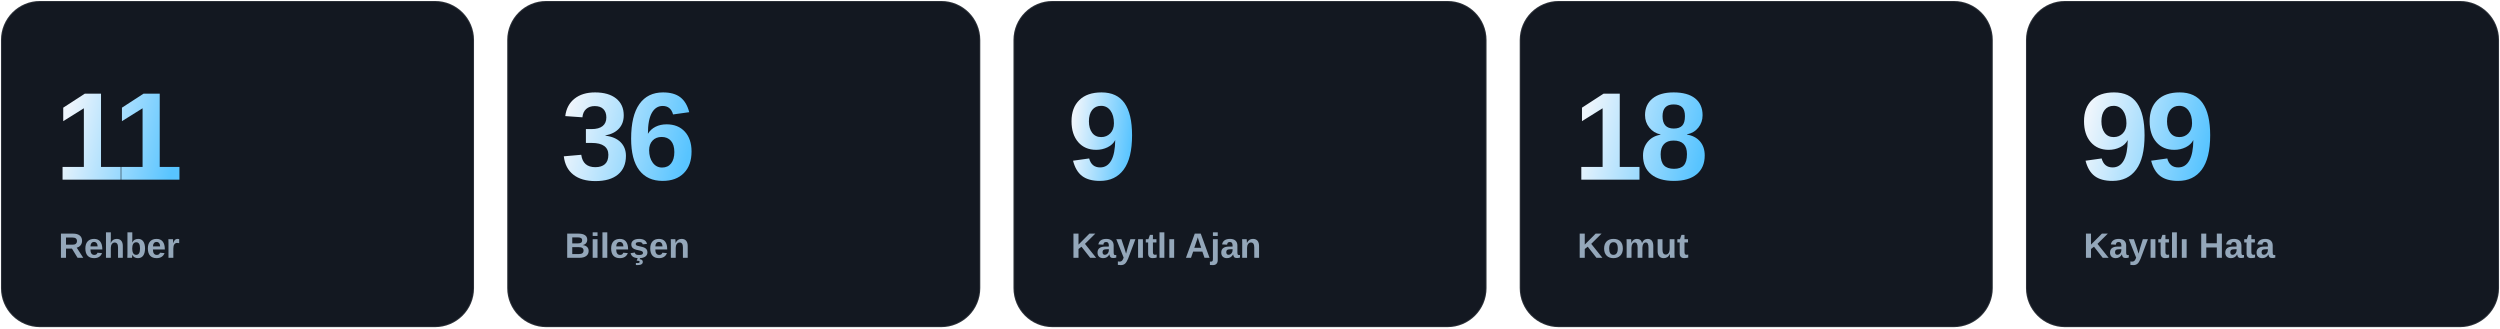
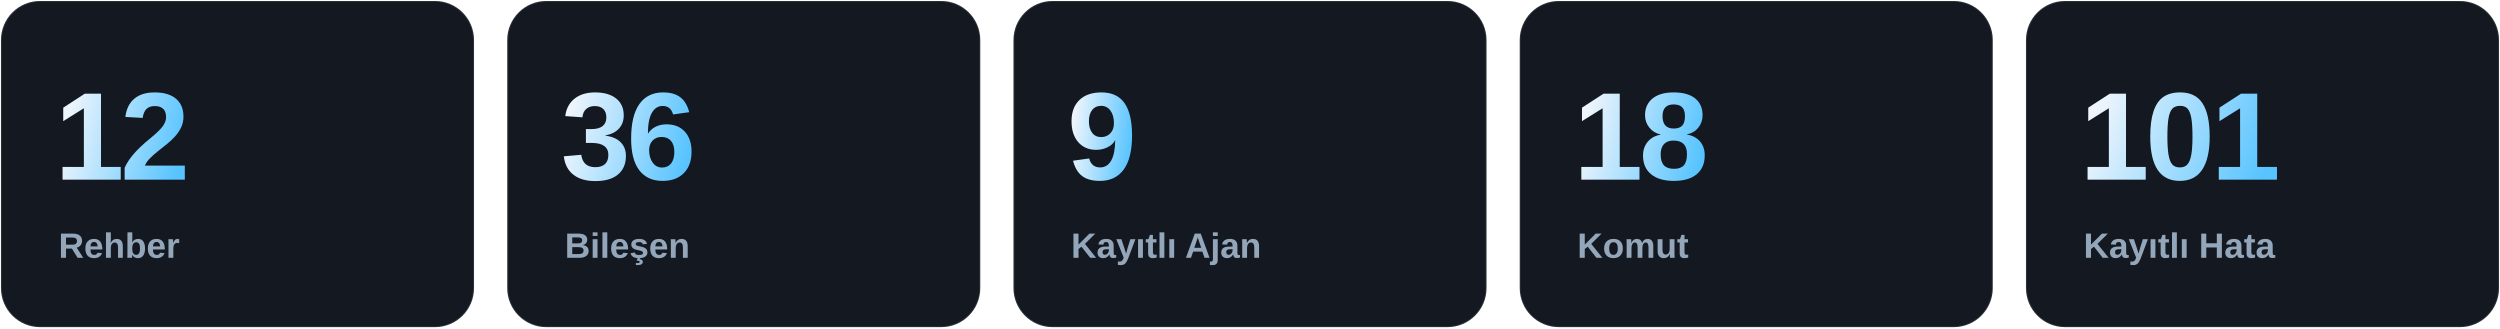
- <svg xmlns="http://www.w3.org/2000/svg" width="1280" height="168" viewBox="0 0 1280 168" role="img" aria-label="11 Rehber, 36 Bileşen, 9 Kayıtlı Ajan, 18 Komut, 99 Kayıtlı Hata">
+ <svg xmlns="http://www.w3.org/2000/svg" width="1280" height="168" viewBox="0 0 1280 168" role="img" aria-label="12 Rehber, 36 Bileşen, 9 Kayıtlı Ajan, 18 Komut, 101 Kayıtlı Hata">
  <defs>
    <linearGradient id="stat-ink" x1="0.008" y1="0.413" x2="0.992" y2="0.587">
      <stop offset="0%" stop-color="#eef5fc" />
      <stop offset="100%" stop-color="#58c4ff" />
    </linearGradient>
  </defs>
  <g transform="translate(0.0 0)">
    <rect x="0.5" y="0.5" width="242.2" height="167" rx="20" fill="#070d16" />
    <rect x="0.5" y="0.5" width="242.2" height="167" rx="20" fill="rgb(255,255,255)" fill-opacity="0.05" stroke="rgb(255,255,255)" stroke-opacity="0.11" />
-     <text x="28" y="92" font-family="-apple-system, BlinkMacSystemFont, 'Segoe UI', 'Helvetica Neue', Arial, sans-serif" font-size="64" font-weight="800" letter-spacing="-2" fill="url(#stat-ink)">11</text>
+     <text x="28" y="92" font-family="-apple-system, BlinkMacSystemFont, 'Segoe UI', 'Helvetica Neue', Arial, sans-serif" font-size="64" font-weight="800" letter-spacing="-2" fill="url(#stat-ink)">12</text>
    <text x="30" y="132" font-family="-apple-system, BlinkMacSystemFont, 'Segoe UI', 'Helvetica Neue', Arial, sans-serif" font-size="18" font-weight="600" fill="#94a7ba">Rehber</text>
  </g>
  <g transform="translate(259.2 0)">
    <rect x="0.5" y="0.5" width="242.2" height="167" rx="20" fill="#070d16" />
    <rect x="0.5" y="0.5" width="242.2" height="167" rx="20" fill="rgb(255,255,255)" fill-opacity="0.05" stroke="rgb(255,255,255)" stroke-opacity="0.11" />
    <text x="28" y="92" font-family="-apple-system, BlinkMacSystemFont, 'Segoe UI', 'Helvetica Neue', Arial, sans-serif" font-size="64" font-weight="800" letter-spacing="-2" fill="url(#stat-ink)">36</text>
    <text x="30" y="132" font-family="-apple-system, BlinkMacSystemFont, 'Segoe UI', 'Helvetica Neue', Arial, sans-serif" font-size="18" font-weight="600" fill="#94a7ba">Bileşen</text>
  </g>
  <g transform="translate(518.4 0)">
    <rect x="0.5" y="0.5" width="242.2" height="167" rx="20" fill="#070d16" />
    <rect x="0.5" y="0.5" width="242.2" height="167" rx="20" fill="rgb(255,255,255)" fill-opacity="0.05" stroke="rgb(255,255,255)" stroke-opacity="0.11" />
    <text x="28" y="92" font-family="-apple-system, BlinkMacSystemFont, 'Segoe UI', 'Helvetica Neue', Arial, sans-serif" font-size="64" font-weight="800" letter-spacing="-2" fill="url(#stat-ink)">9</text>
    <text x="30" y="132" font-family="-apple-system, BlinkMacSystemFont, 'Segoe UI', 'Helvetica Neue', Arial, sans-serif" font-size="18" font-weight="600" fill="#94a7ba">Kayıtlı Ajan</text>
  </g>
  <g transform="translate(777.6 0)">
    <rect x="0.5" y="0.5" width="242.2" height="167" rx="20" fill="#070d16" />
    <rect x="0.5" y="0.5" width="242.2" height="167" rx="20" fill="rgb(255,255,255)" fill-opacity="0.05" stroke="rgb(255,255,255)" stroke-opacity="0.11" />
    <text x="28" y="92" font-family="-apple-system, BlinkMacSystemFont, 'Segoe UI', 'Helvetica Neue', Arial, sans-serif" font-size="64" font-weight="800" letter-spacing="-2" fill="url(#stat-ink)">18</text>
    <text x="30" y="132" font-family="-apple-system, BlinkMacSystemFont, 'Segoe UI', 'Helvetica Neue', Arial, sans-serif" font-size="18" font-weight="600" fill="#94a7ba">Komut</text>
  </g>
  <g transform="translate(1036.8 0)">
    <rect x="0.5" y="0.5" width="242.2" height="167" rx="20" fill="#070d16" />
    <rect x="0.5" y="0.5" width="242.2" height="167" rx="20" fill="rgb(255,255,255)" fill-opacity="0.05" stroke="rgb(255,255,255)" stroke-opacity="0.11" />
-     <text x="28" y="92" font-family="-apple-system, BlinkMacSystemFont, 'Segoe UI', 'Helvetica Neue', Arial, sans-serif" font-size="64" font-weight="800" letter-spacing="-2" fill="url(#stat-ink)">99</text>
+     <text x="28" y="92" font-family="-apple-system, BlinkMacSystemFont, 'Segoe UI', 'Helvetica Neue', Arial, sans-serif" font-size="64" font-weight="800" letter-spacing="-2" fill="url(#stat-ink)">101</text>
    <text x="30" y="132" font-family="-apple-system, BlinkMacSystemFont, 'Segoe UI', 'Helvetica Neue', Arial, sans-serif" font-size="18" font-weight="600" fill="#94a7ba">Kayıtlı Hata</text>
  </g>
</svg>
